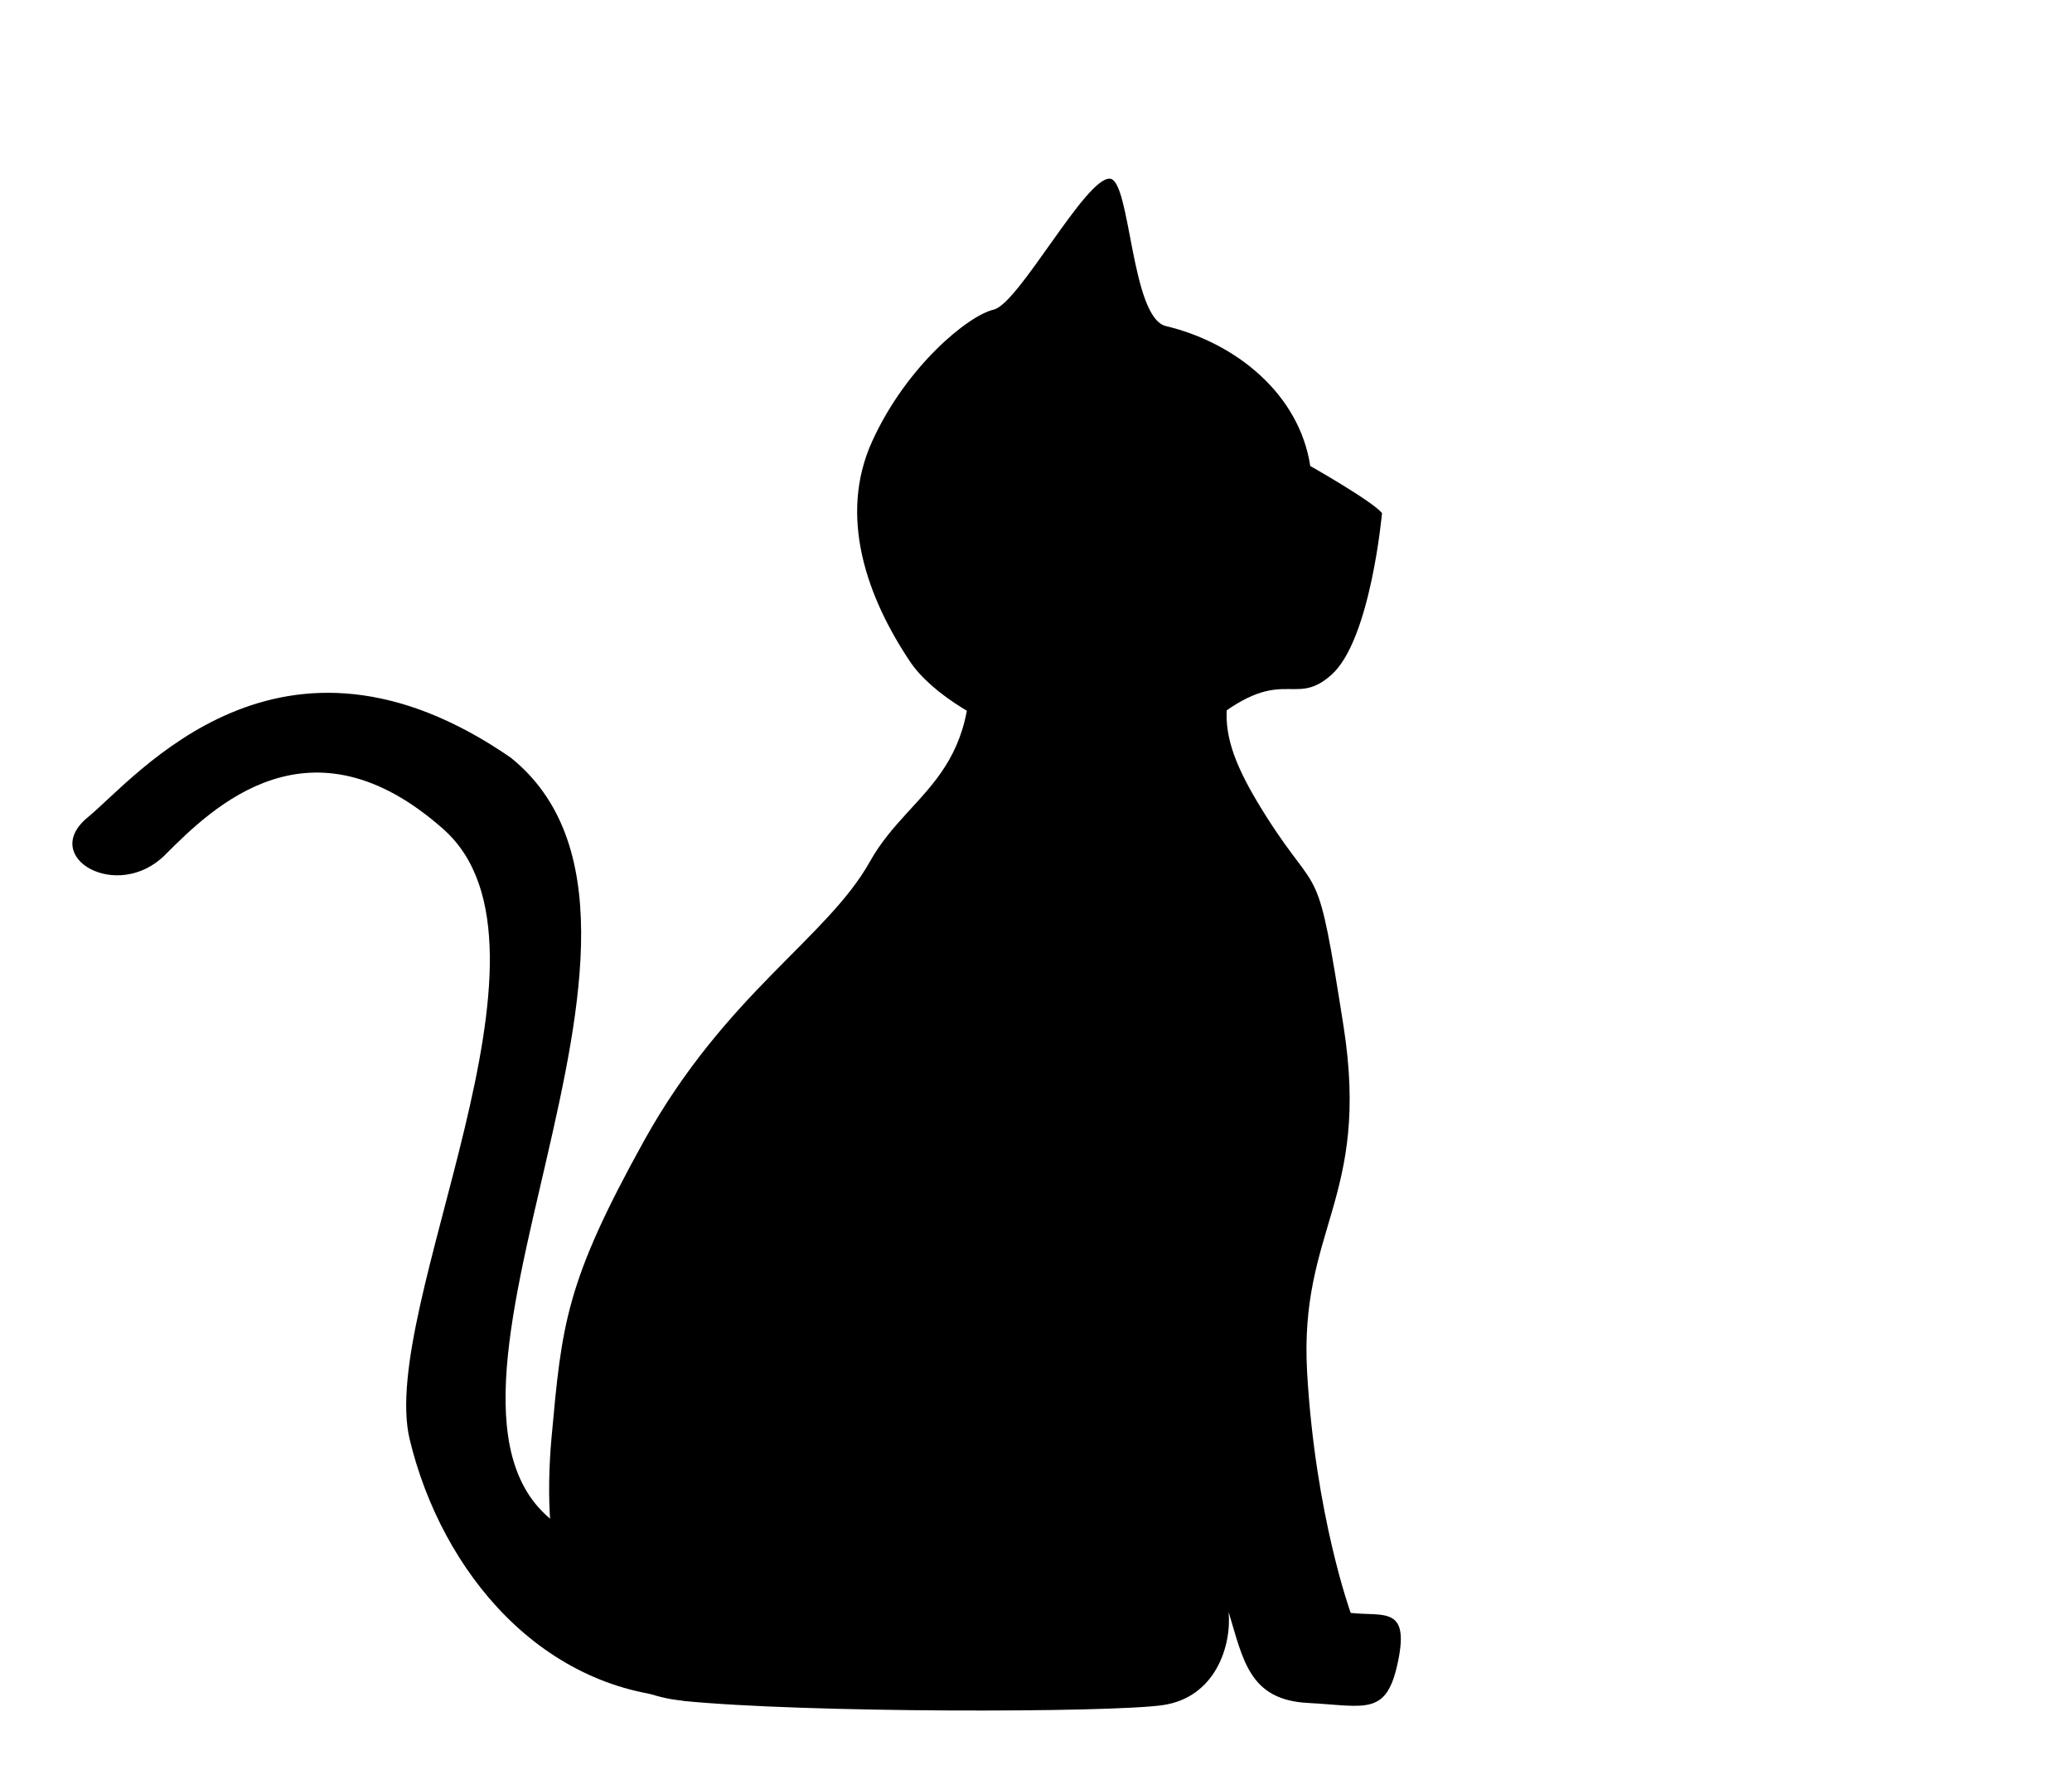
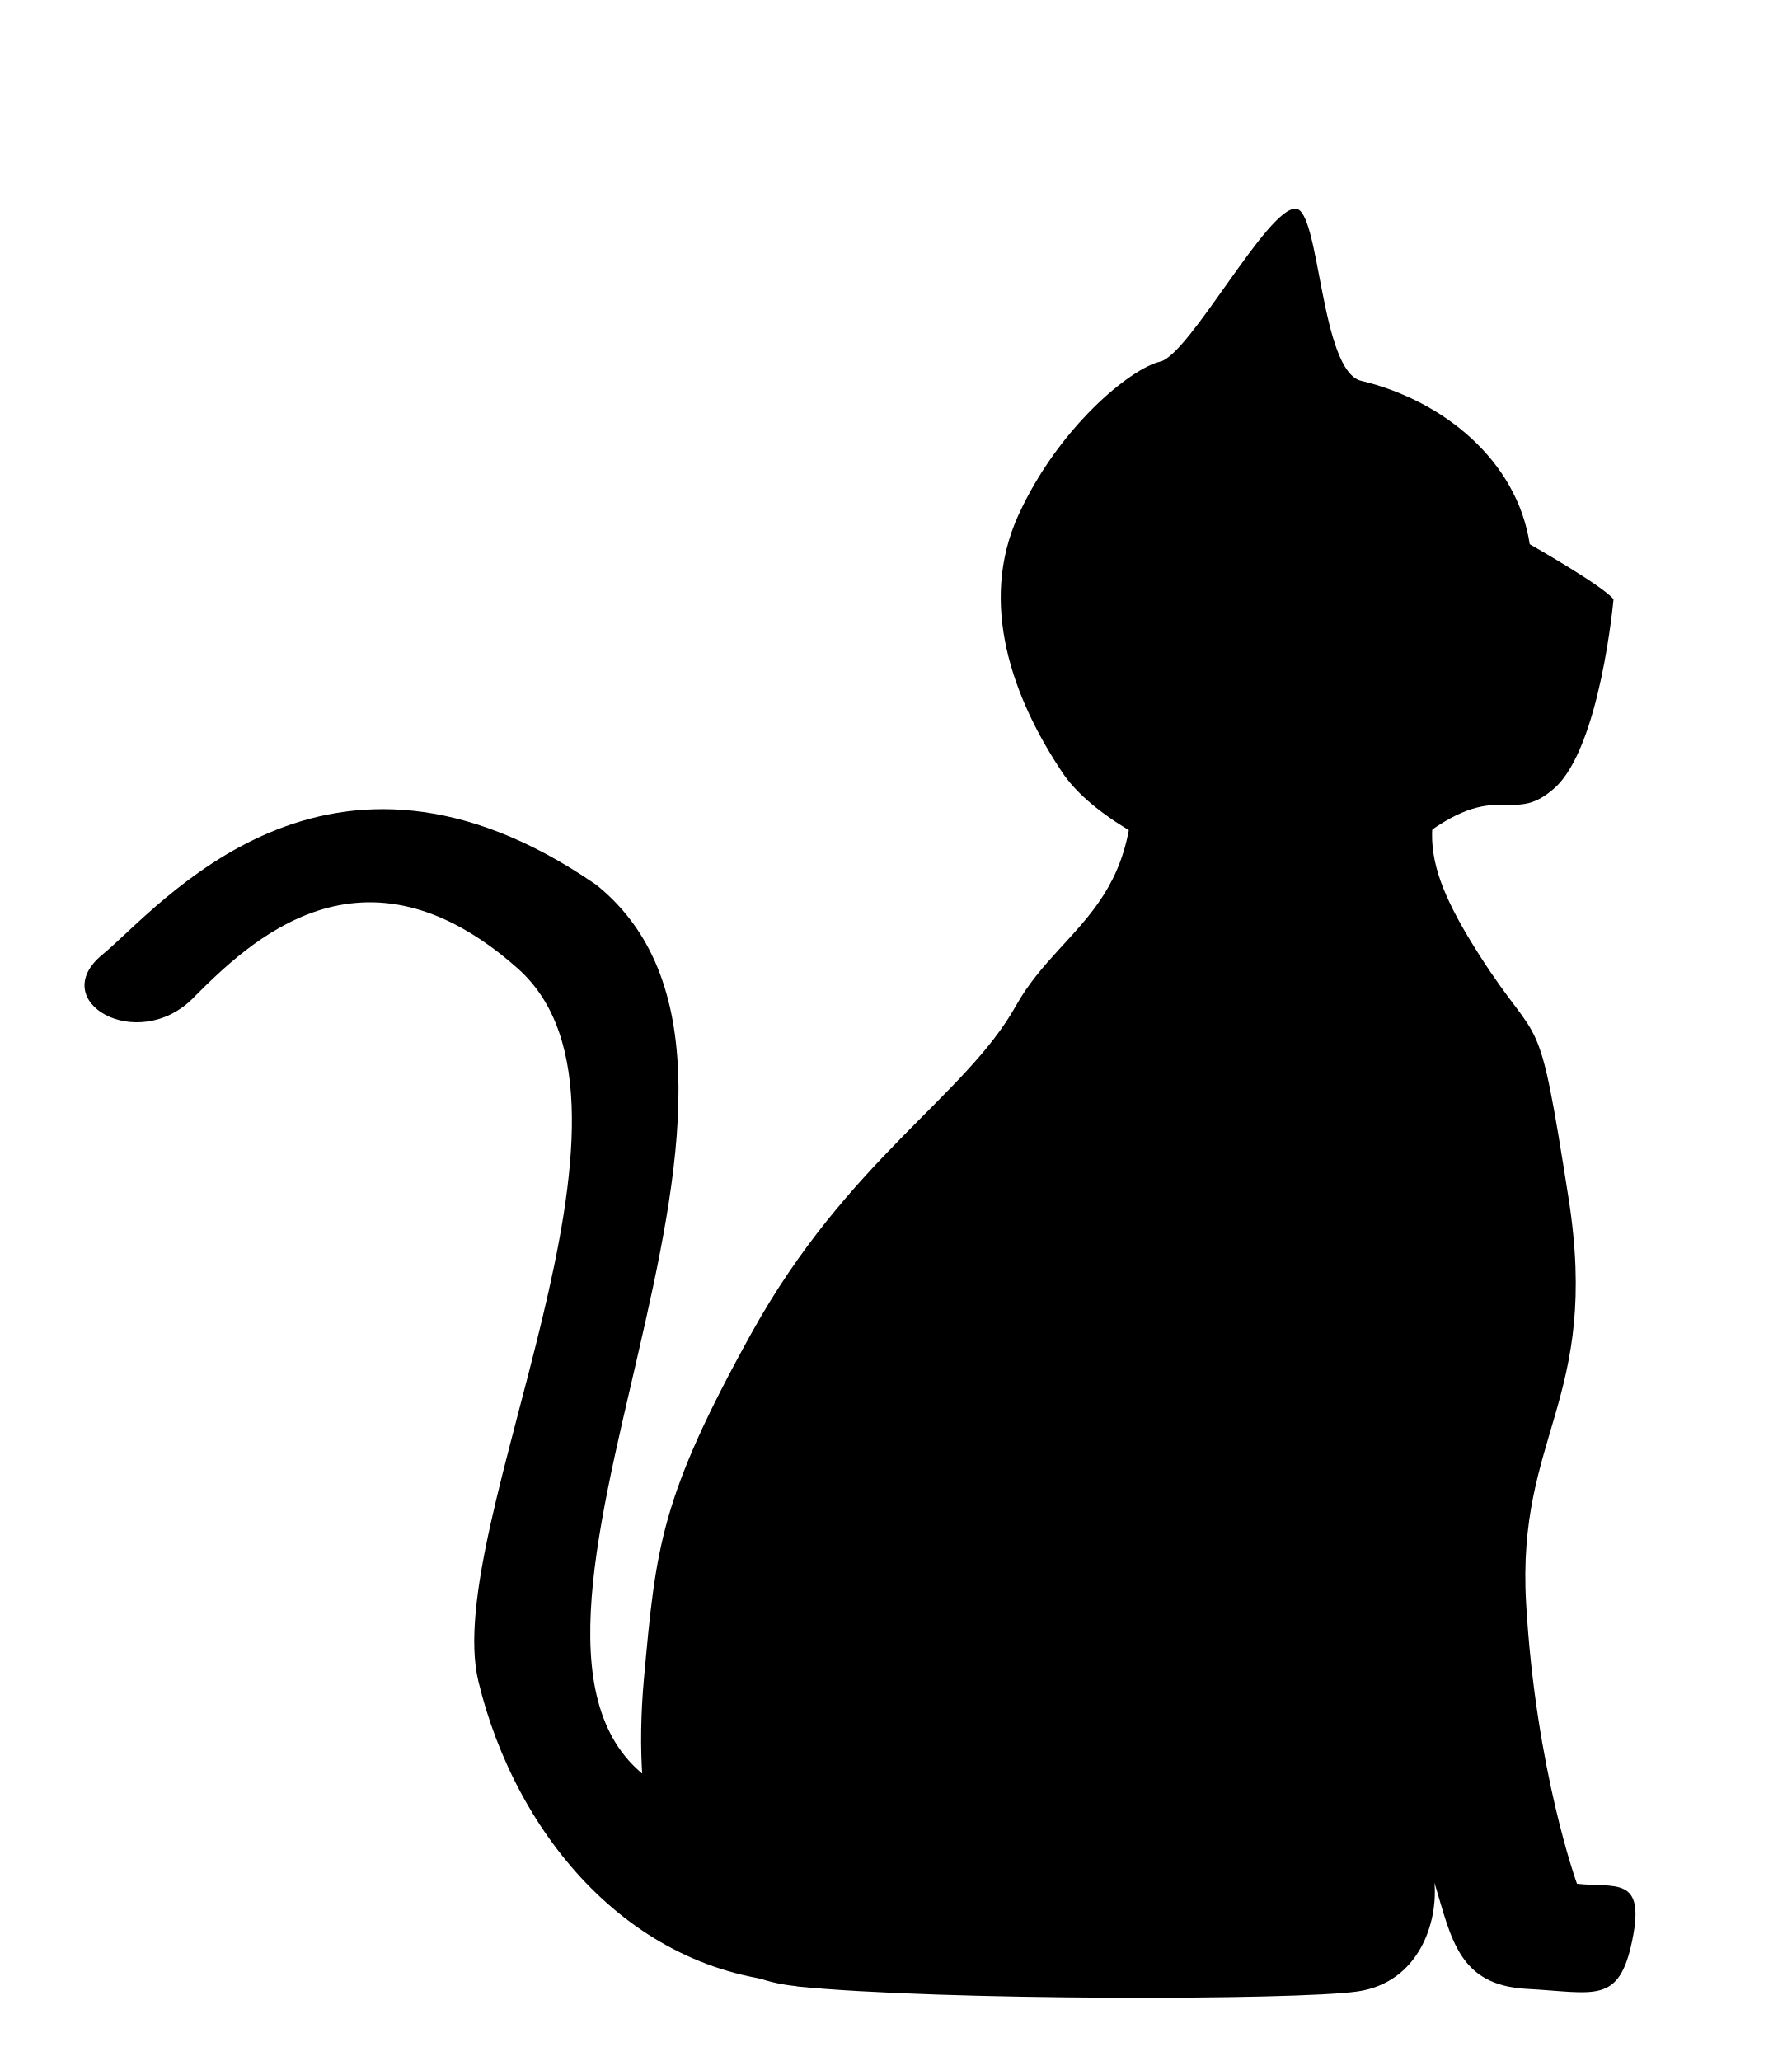
- <svg xmlns="http://www.w3.org/2000/svg" version="1.1" viewBox="0 0 270 230" width="270" height="230">
+ <svg xmlns="http://www.w3.org/2000/svg" version="1.1" viewBox="0 0 200 230" width="200" height="230">
  <path id="cat-head" d="M164.28 81.46c9.48-9.6 11.25-3.3 15.95-8.27 4.7-4.97 4.8-21.54 4.8-21.54-1.4-1.45-9.83-5.34-9.83-5.34-2.2-9.2-10.95-15.18-20.24-16.6-4.68-.67-6.18-18.62-8.9-18.54-3.17.08-10.45 17.23-13.67 18.27-3.23 1.03-10.73 8.3-14.35 18.43-3.62 10.14 1.05 20.34 7.32 28.2 6.26 7.85 29.42 14.98 38.9 5.38z" style="transform: rotate(4.77435deg);transform-origin: 145px 63px;" />
  <path id="cat-body" d="M88.95 221.68c16 1.6 55.6 1.55 62.55.56 6.93-1 9-7.8 8.6-12.15 1.9 6.28 2.7 11.45 10.3 11.86 7.6.4 10.3 1.8 11.78-5.43 1.5-7.24-1.9-5.83-6.17-6.3 0 0-4.6-12.62-5.68-31.34-1.07-18.74 8.26-22.63 4.75-45.1-3.52-22.45-2.98-16.2-10.03-27.3-7.04-11.1-7-15.82.4-26.97 7.37-11.15-44.57-25.17-40.07-1.92 4.5 23.27-6.44 24.7-12.02 34.7-5.6 10-18.8 17.23-29.44 36.4-10.25 18.5-10.7 23.9-12.05 38.67-1.33 14.78 1.1 32.73 17.1 34.3z" />
  <path id="cat-tail" d="M21.53 111.4c6.22-6.22 18.9-18.73 36.26-3.32 17.33 15.4-8.56 62.24-4.4 79.54 4.17 17.3 17.3 33.08 36.32 33.68 19.03.6 6.7-6.9-16.7-22.38-23.42-15.47 20.7-78.3-6.45-100.17-30.1-20.76-48.8 2.6-55.13 7.78-6.33 5.2 3.86 11.1 10.1 4.88z" />
</svg>
